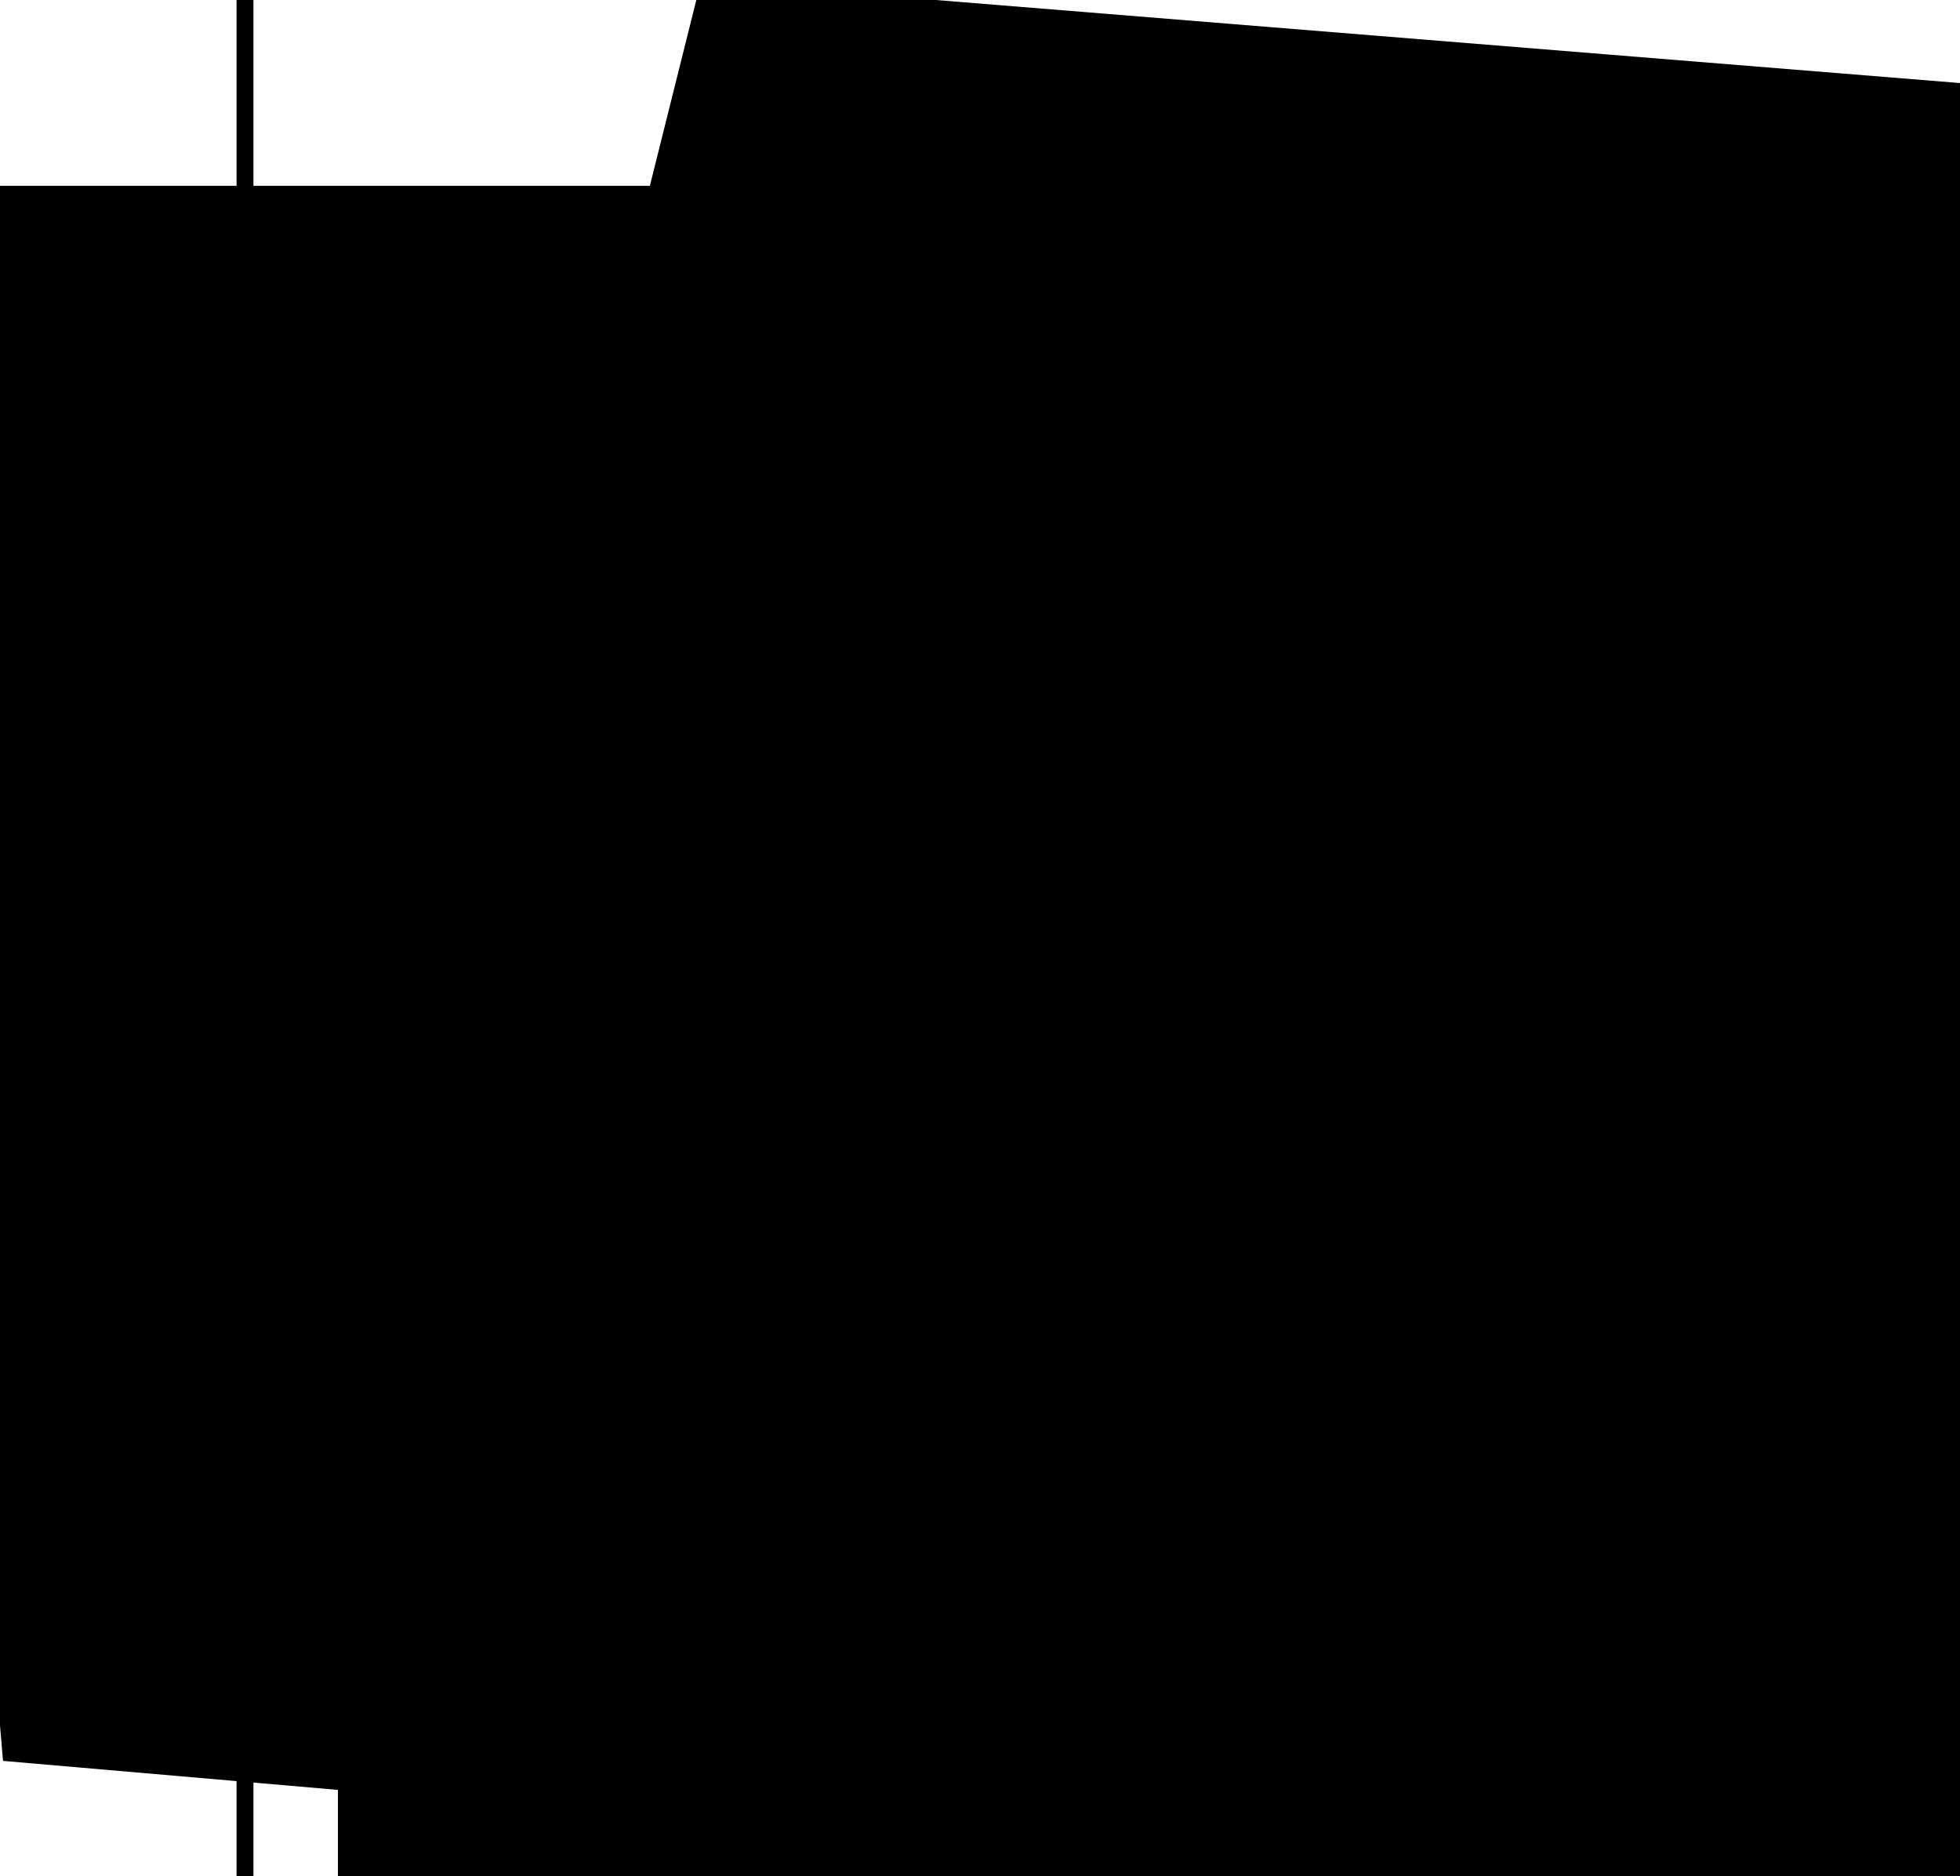
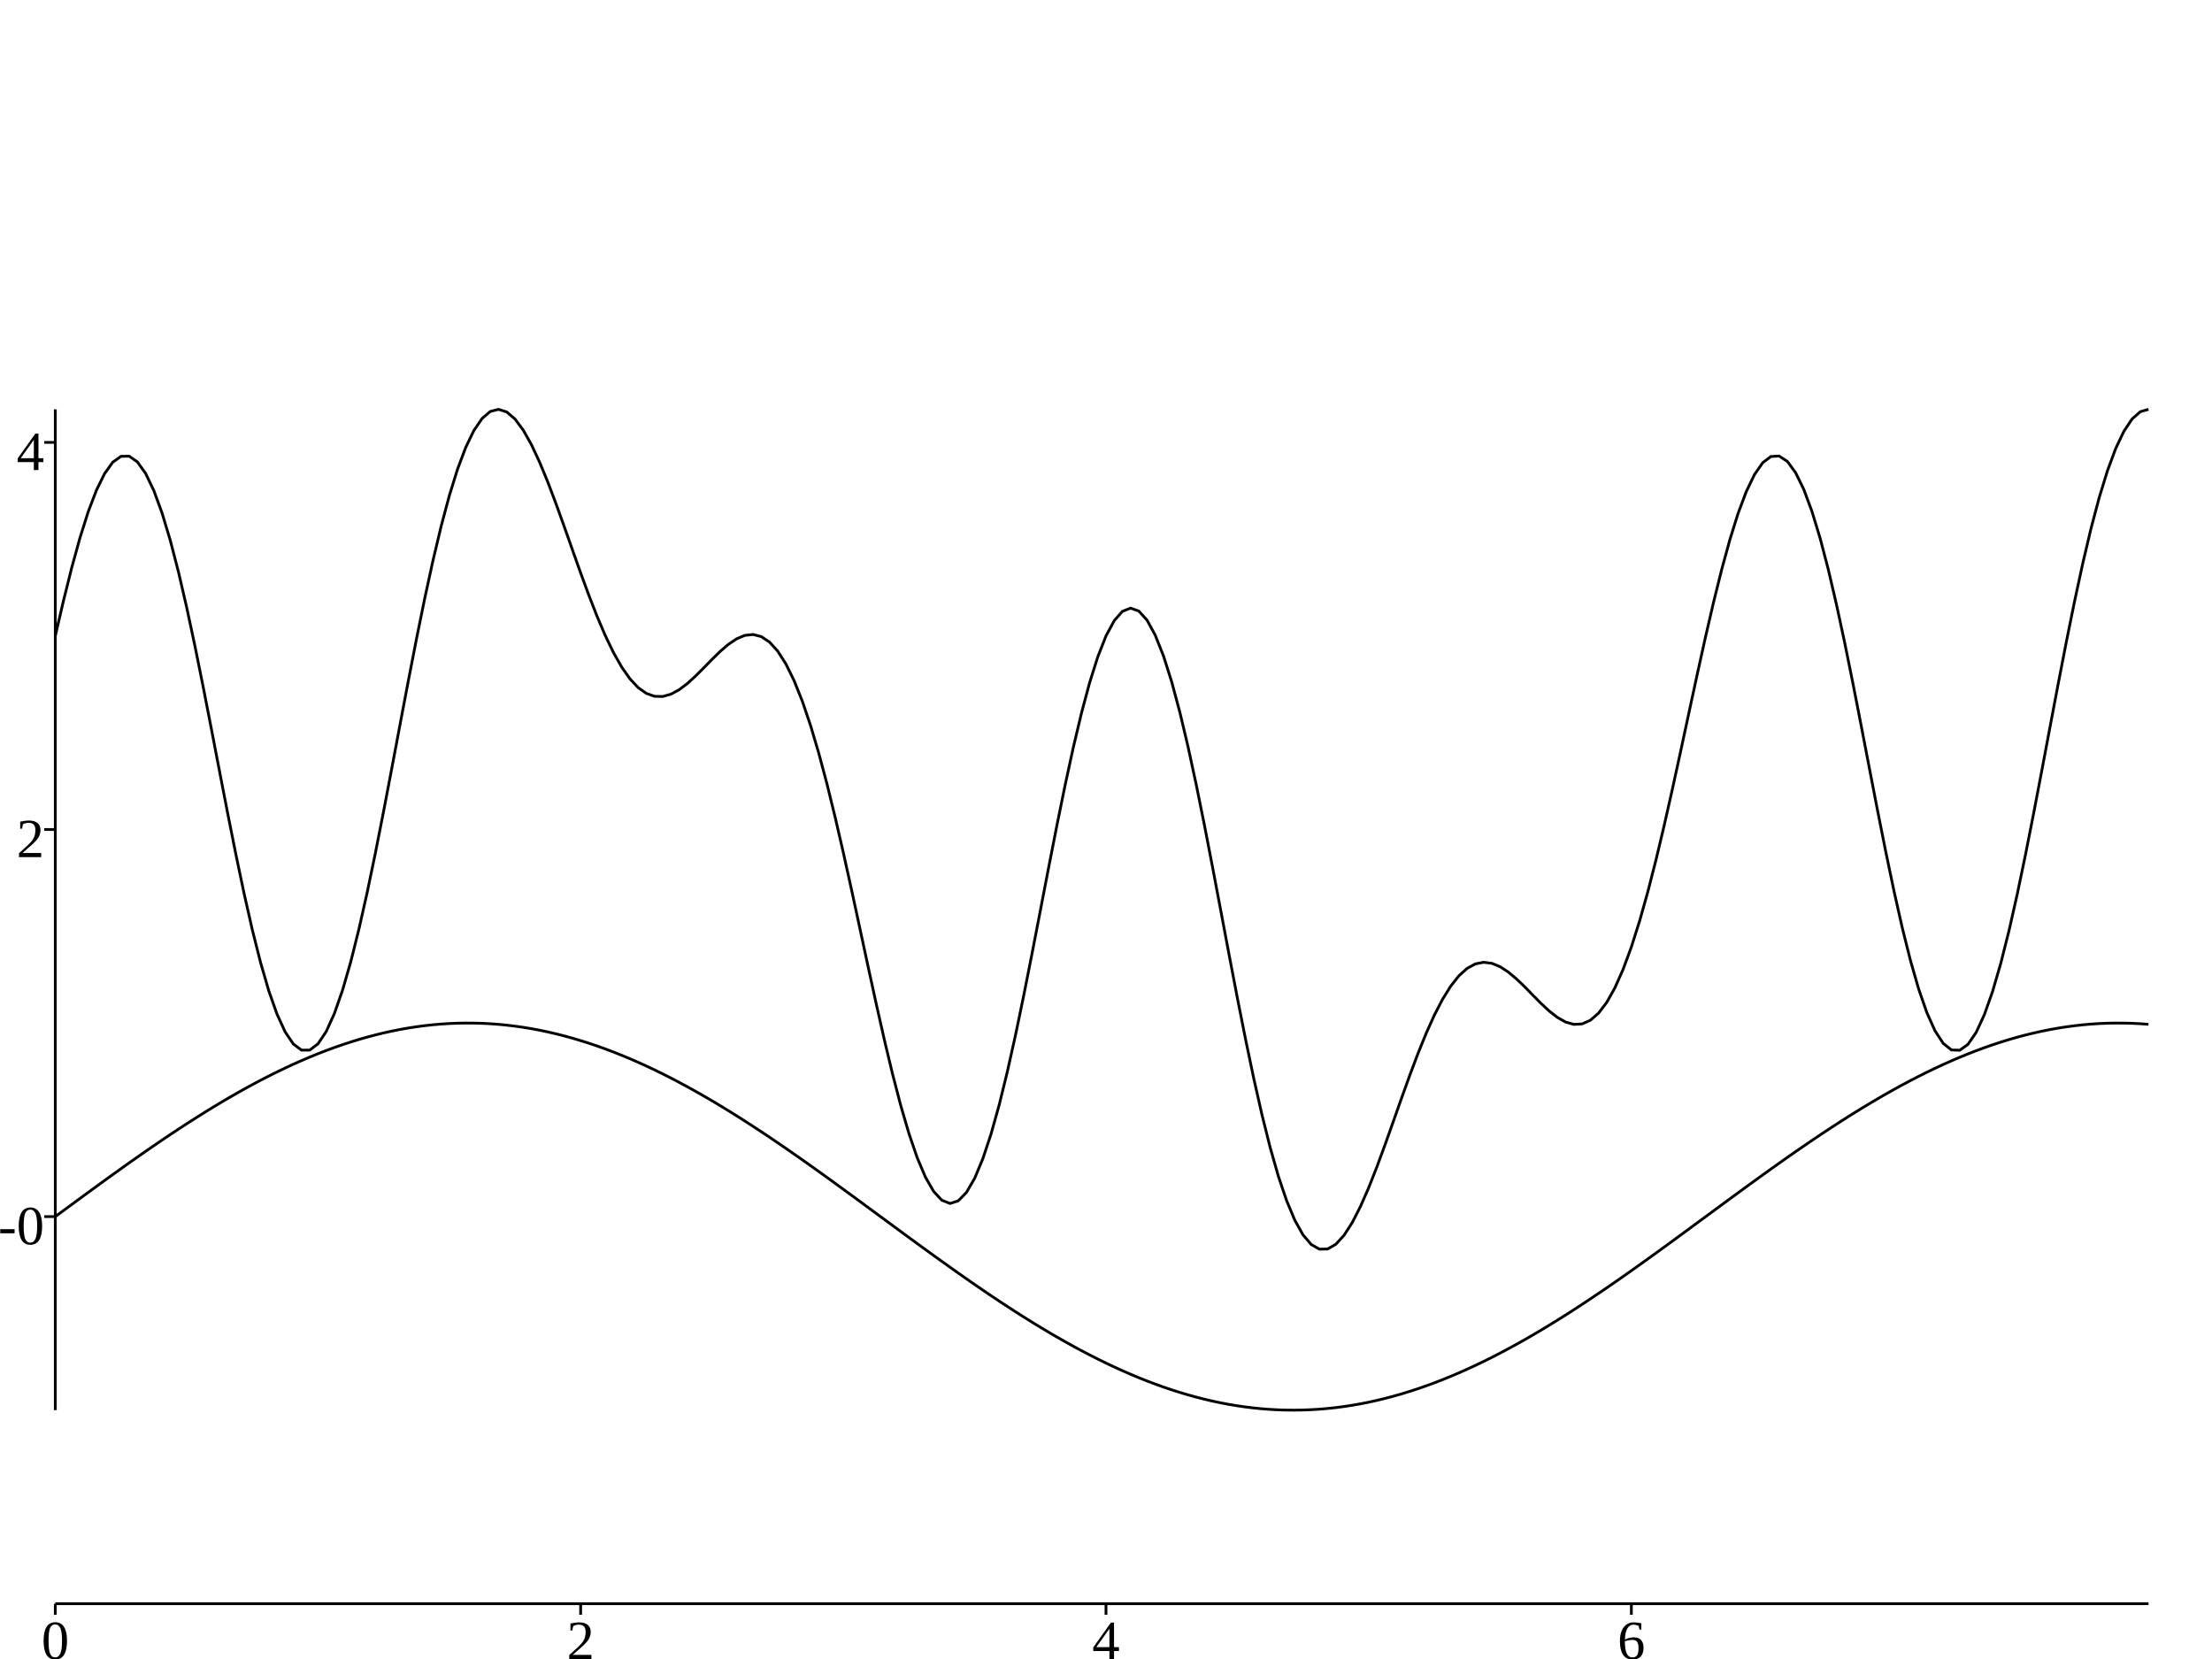
- <svg xmlns="http://www.w3.org/2000/svg" version="1.2" baseProfile="tiny" viewBox="-0.15 -0.01 1.16 1.11">
+ <svg xmlns="http://www.w3.org/2000/svg" width="800" height="600">
  <style>
- path { fill: none; stroke: black; stroke-width: 1px; }
- text { font-size: 0.05px; }
+ path { fill: none; stroke: black; stroke-width: 1; }
+ text { font-size: 20; }
</style>
-   <path vector-effect="non-scaling-stroke" d=" M0.05,1L0.9,1M0,0.99L0,0.1M0.25,1L0.25,1.01M0.5,1L0.5,1.01M0.75,1L0.75,1.01M0,0.8L-0.01,0.8M0,0.6L-0.01,0.6M0,0.4L-0.01,0.4M0,0.2L-0.01,0.2 M0.05,0.9L0.1,0.8L0.15,0.3L0.2,0.6L0.25,0.2L0.3,0.4L0.35,0.99L0.4,0.8 M0.5,0.3L0.55,0.7L0.65,0.9L0.7,0.3L0.75,0.1L0.8,0.7L0.85,0.1L0.9,0.6 " />
-   <text x="0.25" dx="-0.5ex" y="1" dy="1em">5</text>
-   <text x="0.5" dx="-1ex" y="1" dy="1em">10</text>
-   <text x="0.75" dx="-1ex" y="1" dy="1em">15</text>
-   <text x="0" dx="-2ex" y="0.825">0.2</text>
-   <text x="0" dx="-2ex" y="0.625">0.4</text>
-   <text x="0" dx="-2ex" y="0.425">0.6</text>
-   <text x="0" dx="-2ex" y="0.225">0.8</text>
+   <path d=" M20,580L777.031,580M20,509.999L20,148.045M20,580L20,584M210,580L210,584M400,580L400,584M590,580L590,584M20,440L16,440M20,300L16,300M20,160L16,160 M20,440L22.969,437.813L25.938,435.628L28.906,433.447L31.875,431.273L34.844,429.107L37.812,426.952L40.781,424.809L43.75,422.682L46.719,420.571L49.688,418.479L52.656,416.409L55.625,414.361L58.594,412.338L61.562,410.343L64.531,408.376L67.5,406.44L70.469,404.537L73.438,402.669L76.406,400.837L79.375,399.043L82.344,397.289L85.312,395.578L88.281,393.909L91.25,392.285L94.219,390.708L97.188,389.179L100.156,387.7L103.125,386.272L106.094,384.896L109.062,383.574L112.031,382.308L115,381.097L117.969,379.944L120.938,378.85L123.906,377.815L126.875,376.841L129.844,375.929L132.812,375.079L135.781,374.293L138.75,373.571L141.719,372.914L144.688,372.322L147.656,371.797L150.625,371.337L153.594,370.946L156.562,370.621L159.531,370.364L162.5,370.175L165.469,370.055L168.438,370.002L171.406,370.018L174.375,370.103L177.344,370.255L180.312,370.476L183.281,370.765L186.25,371.121L189.219,371.544L192.188,372.035L195.156,372.591L198.125,373.214L201.094,373.902L204.062,374.654L207.031,375.47L210,376.349L212.969,377.29L215.938,378.293L218.906,379.356L221.875,380.478L224.844,381.658L227.812,382.895L230.781,384.188L233.75,385.535L236.719,386.935L239.688,388.388L242.656,389.89L245.625,391.442L248.594,393.041L251.562,394.686L254.531,396.375L257.5,398.107L260.469,399.88L263.438,401.691L266.406,403.541L269.375,405.426L272.344,407.344L275.312,409.295L278.281,411.275L281.25,413.284L284.219,415.318L287.188,417.377L290.156,419.458L293.125,421.559L296.094,423.678L299.062,425.812L302.031,427.961L305,430.122L307.969,432.292L310.938,434.469L313.906,436.652L316.875,438.839L319.844,441.026L322.812,443.212L325.781,445.396L328.75,447.574L331.719,449.744L334.688,451.905L337.656,454.055L340.625,456.191L343.594,458.31L346.562,460.413L349.531,462.495L352.5,464.555L355.469,466.591L358.438,468.601L361.406,470.583L364.375,472.536L367.344,474.457L370.312,476.344L373.281,478.195L376.25,480.009L379.219,481.784L382.188,483.519L385.156,485.211L388.125,486.858L391.094,488.46L394.062,490.015L397.031,491.521L400,492.976L402.969,494.38L405.938,495.731L408.906,497.027L411.875,498.267L414.844,499.451L417.812,500.577L420.781,501.643L423.75,502.649L426.719,503.594L429.688,504.477L432.656,505.297L435.625,506.054L438.594,506.745L441.562,507.372L444.531,507.933L447.5,508.427L450.469,508.855L453.438,509.215L456.406,509.508L459.375,509.733L462.344,509.89L465.312,509.978L468.281,509.999L471.25,509.95L474.219,509.834L477.188,509.65L480.156,509.397L483.125,509.077L486.094,508.689L489.062,508.234L492.031,507.712L495,507.125L497.969,506.472L500.938,505.753L503.906,504.971L506.875,504.125L509.844,503.217L512.812,502.247L515.781,501.216L518.75,500.125L521.719,498.976L524.688,497.769L527.656,496.506L530.625,495.187L533.594,493.815L536.562,492.39L539.531,490.914L542.5,489.388L545.469,487.814L548.438,486.193L551.406,484.527L554.375,482.818L557.344,481.067L560.312,479.275L563.281,477.446L566.25,475.58L569.219,473.679L572.188,471.745L575.156,469.78L578.125,467.786L581.094,465.765L584.062,463.719L587.031,461.65L590,459.559L592.969,457.45L595.938,455.323L598.906,453.181L601.875,451.027L604.844,448.862L607.812,446.688L610.781,444.507L613.75,442.323L616.719,440.135L619.688,437.948L622.656,435.763L625.625,433.582L628.594,431.407L631.562,429.241L634.531,427.085L637.5,424.942L640.469,422.813L643.438,420.701L646.406,418.608L649.375,416.536L652.344,414.487L655.312,412.463L658.281,410.465L661.25,408.497L664.219,406.559L667.188,404.654L670.156,402.783L673.125,400.949L676.094,399.153L679.062,397.397L682.031,395.682L685,394.011L687.969,392.384L690.938,390.805L693.906,389.273L696.875,387.79L699.844,386.359L702.812,384.98L705.781,383.655L708.75,382.384L711.719,381.17L714.688,380.014L717.656,378.916L720.625,377.877L723.594,376.9L726.562,375.984L729.531,375.13L732.5,374.34L735.469,373.614L738.438,372.953L741.406,372.357L744.375,371.827L747.344,371.364L750.312,370.968L753.281,370.639L756.25,370.378L759.219,370.185L762.188,370.06L765.156,370.004L768.125,370.015L771.094,370.096L774.062,370.244L777.031,370.461 M20,230L22.969,217.227L25.938,205.334L28.906,194.573L31.875,185.18L34.844,177.366L37.812,171.311L40.781,167.164L43.75,165.035L46.719,164.99L49.688,167.055L52.656,171.211L55.625,177.393L58.594,185.491L61.562,195.357L64.531,206.8L67.5,219.596L70.469,233.488L73.438,248.197L76.406,263.421L79.375,278.849L82.344,294.161L85.312,309.039L88.281,323.173L91.25,336.267L94.219,348.046L97.188,358.264L100.156,366.705L103.125,373.191L106.094,377.586L109.062,379.796L112.031,379.775L115,377.521L117.969,373.081L120.938,366.545L123.906,358.047L126.875,347.761L129.844,335.895L132.812,322.689L135.781,308.407L138.75,293.333L141.719,277.763L144.688,261.998L147.656,246.339L150.625,231.08L153.594,216.498L156.562,202.853L159.531,190.377L162.5,179.271L165.469,169.704L168.438,161.805L171.406,155.662L174.375,151.325L177.344,148.799L180.312,148.049L183.281,149.001L186.25,151.544L189.219,155.535L192.188,160.801L195.156,167.146L198.125,174.354L201.094,182.198L204.062,190.446L207.031,198.862L210,207.219L212.969,215.3L215.938,222.908L218.906,229.864L221.875,236.021L224.844,241.258L227.812,245.49L230.781,248.665L233.75,250.771L236.719,251.828L239.688,251.894L242.656,251.059L245.625,249.446L248.594,247.202L251.562,244.499L254.531,241.526L257.5,238.485L260.469,235.585L263.438,233.036L266.406,231.041L269.375,229.795L272.344,229.474L275.312,230.231L278.281,232.197L281.25,235.467L284.219,240.106L287.188,246.14L290.156,253.557L293.125,262.31L296.094,272.309L299.062,283.432L302.031,295.519L305,308.381L307.969,321.801L310.938,335.541L313.906,349.347L316.875,362.951L319.844,376.084L322.812,388.476L325.781,399.869L328.75,410.016L331.719,418.693L334.688,425.703L337.656,430.879L340.625,434.091L343.594,435.249L346.562,434.304L349.531,431.253L352.5,426.136L355.469,419.039L358.438,410.091L361.406,399.459L364.375,387.352L367.344,374.008L370.312,359.697L373.281,344.708L376.25,329.348L379.219,313.935L382.188,298.787L385.156,284.221L388.125,270.539L391.094,258.029L394.062,246.953L397.031,237.544L400,230L402.969,224.481L405.938,221.101L408.906,219.935L411.875,221.006L414.844,224.294L417.812,229.731L420.781,237.206L423.75,246.567L426.719,257.622L429.688,270.148L432.656,283.893L435.625,298.583L438.594,313.927L441.562,329.626L444.531,345.378L447.5,360.885L450.469,375.86L453.438,390.033L456.406,403.158L459.375,415.014L462.344,425.417L465.312,434.215L468.281,441.299L471.25,446.598L474.219,450.084L477.188,451.77L480.156,451.711L483.125,449.996L486.094,446.754L489.062,442.142L492.031,436.345L495,429.567L497.969,422.032L500.938,413.969L503.906,405.614L506.875,397.198L509.844,388.944L512.812,381.061L515.781,373.739L518.75,367.14L521.719,361.402L524.688,356.628L527.656,352.888L530.625,350.214L533.594,348.605L536.562,348.022L539.531,348.392L542.5,349.609L545.469,351.538L548.438,354.02L551.406,356.874L554.375,359.905L557.344,362.905L560.312,365.667L563.281,367.981L566.25,369.648L569.219,370.481L572.188,370.314L575.156,369.004L578.125,366.436L581.094,362.53L584.062,357.238L587.031,350.551L590,342.499L592.969,333.149L595.938,322.605L598.906,311.008L601.875,298.533L604.844,285.38L607.812,271.779L610.781,257.975L613.75,244.231L616.719,230.814L619.688,217.995L622.656,206.04L625.625,195.202L628.594,185.718L631.562,177.8L634.531,171.632L637.5,167.364L640.469,165.106L643.438,164.931L646.406,166.866L649.375,170.894L652.344,176.953L655.312,184.937L658.281,194.698L661.25,206.05L664.219,218.769L667.188,232.601L670.156,247.268L673.125,262.469L676.094,277.894L679.062,293.222L682.031,308.136L685,322.325L687.969,335.491L690.938,347.36L693.906,357.681L696.875,366.237L699.844,372.849L702.812,377.376L705.781,379.724L708.75,379.841L711.719,377.725L714.688,373.418L717.656,367.008L720.625,358.627L723.594,348.446L726.562,336.671L729.531,323.541L732.5,309.317L735.469,294.284L738.438,278.736L741.406,262.974L744.375,247.301L747.344,232.008L750.312,217.377L753.281,203.666L756.25,191.111L759.219,179.916L762.188,170.249L765.156,162.244L768.125,155.991L771.094,151.541L774.062,148.903L777.031,148.045 " />
+   <text x="20" text-anchor="middle" y="600">0</text>
+   <text x="210" text-anchor="middle" y="600">2</text>
+   <text x="400" text-anchor="middle" y="600">4</text>
+   <text x="590" text-anchor="middle" y="600">6</text>
+   <text text-anchor="end" x="16" y="450">-0</text>
+   <text text-anchor="end" x="16" y="310">2</text>
+   <text text-anchor="end" x="16" y="170">4</text>
</svg>
